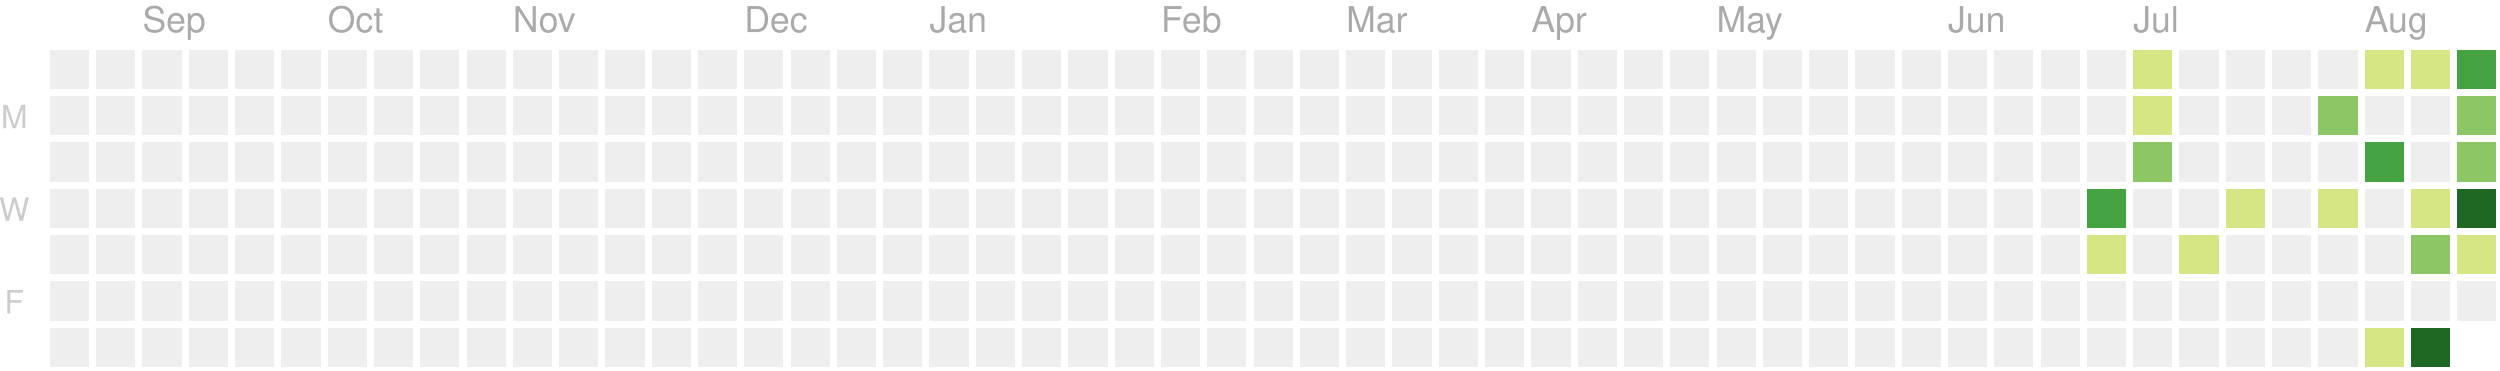
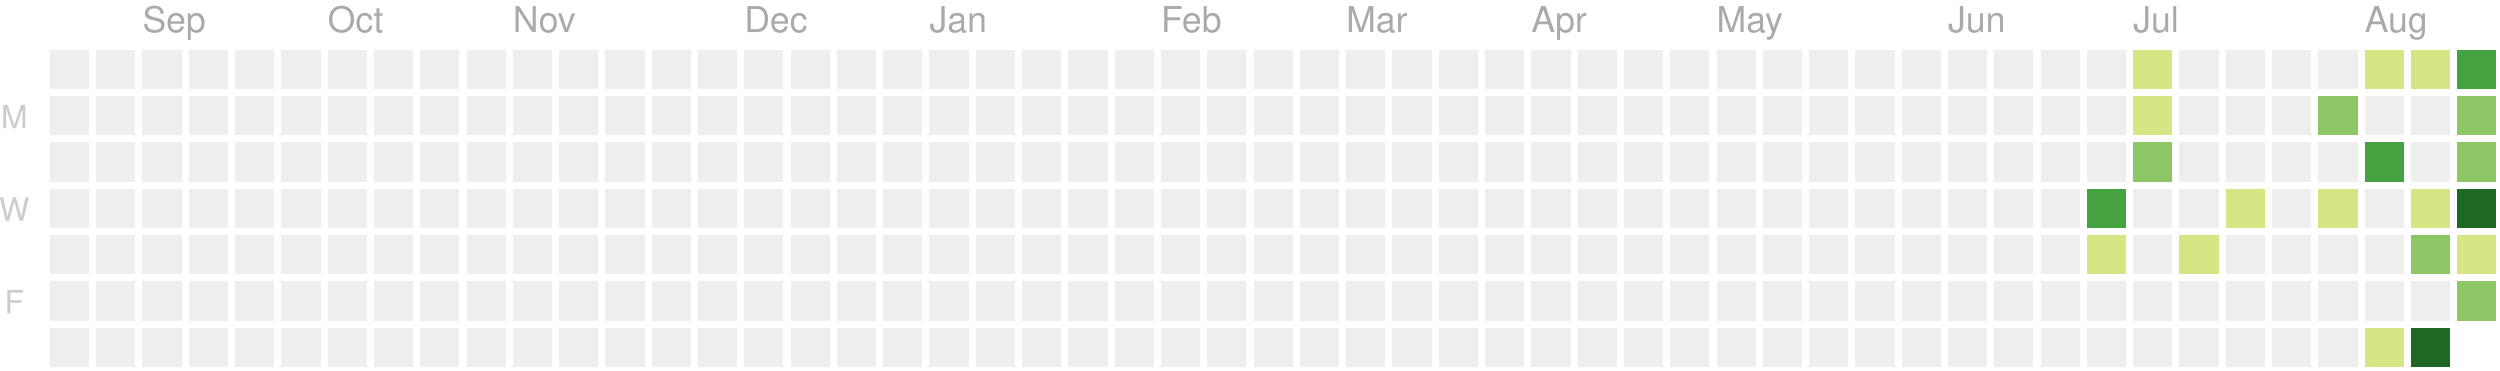
<svg xmlns="http://www.w3.org/2000/svg" version="1.1" width="702" height="104">
  <rect style="fill:#eeeeee;shape-rendering:crispedges;" data-score="0" data-date="2015-08-23" x="14" y="14" width="11" height="11" />
  <rect style="fill:#eeeeee;shape-rendering:crispedges;" data-score="0" data-date="2015-08-30" x="27" y="14" width="11" height="11" />
  <rect style="fill:#eeeeee;shape-rendering:crispedges;" data-score="0" data-date="2015-09-06" x="40" y="14" width="11" height="11" />
  <rect style="fill:#eeeeee;shape-rendering:crispedges;" data-score="0" data-date="2015-09-13" x="53" y="14" width="11" height="11" />
  <rect style="fill:#eeeeee;shape-rendering:crispedges;" data-score="0" data-date="2015-09-20" x="66" y="14" width="11" height="11" />
  <rect style="fill:#eeeeee;shape-rendering:crispedges;" data-score="0" data-date="2015-09-27" x="79" y="14" width="11" height="11" />
  <rect style="fill:#eeeeee;shape-rendering:crispedges;" data-score="0" data-date="2015-10-04" x="92" y="14" width="11" height="11" />
  <rect style="fill:#eeeeee;shape-rendering:crispedges;" data-score="0" data-date="2015-10-11" x="105" y="14" width="11" height="11" />
  <rect style="fill:#eeeeee;shape-rendering:crispedges;" data-score="0" data-date="2015-10-18" x="118" y="14" width="11" height="11" />
  <rect style="fill:#eeeeee;shape-rendering:crispedges;" data-score="0" data-date="2015-10-25" x="131" y="14" width="11" height="11" />
  <rect style="fill:#eeeeee;shape-rendering:crispedges;" data-score="0" data-date="2015-11-01" x="144" y="14" width="11" height="11" />
  <rect style="fill:#eeeeee;shape-rendering:crispedges;" data-score="0" data-date="2015-11-08" x="157" y="14" width="11" height="11" />
  <rect style="fill:#eeeeee;shape-rendering:crispedges;" data-score="0" data-date="2015-11-15" x="170" y="14" width="11" height="11" />
  <rect style="fill:#eeeeee;shape-rendering:crispedges;" data-score="0" data-date="2015-11-22" x="183" y="14" width="11" height="11" />
  <rect style="fill:#eeeeee;shape-rendering:crispedges;" data-score="0" data-date="2015-11-29" x="196" y="14" width="11" height="11" />
  <rect style="fill:#eeeeee;shape-rendering:crispedges;" data-score="0" data-date="2015-12-06" x="209" y="14" width="11" height="11" />
  <rect style="fill:#eeeeee;shape-rendering:crispedges;" data-score="0" data-date="2015-12-13" x="222" y="14" width="11" height="11" />
  <rect style="fill:#eeeeee;shape-rendering:crispedges;" data-score="0" data-date="2015-12-20" x="235" y="14" width="11" height="11" />
  <rect style="fill:#eeeeee;shape-rendering:crispedges;" data-score="0" data-date="2015-12-27" x="248" y="14" width="11" height="11" />
  <rect style="fill:#eeeeee;shape-rendering:crispedges;" data-score="0" data-date="2016-01-03" x="261" y="14" width="11" height="11" />
  <rect style="fill:#eeeeee;shape-rendering:crispedges;" data-score="0" data-date="2016-01-10" x="274" y="14" width="11" height="11" />
  <rect style="fill:#eeeeee;shape-rendering:crispedges;" data-score="0" data-date="2016-01-17" x="287" y="14" width="11" height="11" />
  <rect style="fill:#eeeeee;shape-rendering:crispedges;" data-score="0" data-date="2016-01-24" x="300" y="14" width="11" height="11" />
  <rect style="fill:#eeeeee;shape-rendering:crispedges;" data-score="0" data-date="2016-01-31" x="313" y="14" width="11" height="11" />
  <rect style="fill:#eeeeee;shape-rendering:crispedges;" data-score="0" data-date="2016-02-07" x="326" y="14" width="11" height="11" />
  <rect style="fill:#eeeeee;shape-rendering:crispedges;" data-score="0" data-date="2016-02-14" x="339" y="14" width="11" height="11" />
  <rect style="fill:#eeeeee;shape-rendering:crispedges;" data-score="0" data-date="2016-02-21" x="352" y="14" width="11" height="11" />
  <rect style="fill:#eeeeee;shape-rendering:crispedges;" data-score="0" data-date="2016-02-28" x="365" y="14" width="11" height="11" />
  <rect style="fill:#eeeeee;shape-rendering:crispedges;" data-score="0" data-date="2016-03-06" x="378" y="14" width="11" height="11" />
  <rect style="fill:#eeeeee;shape-rendering:crispedges;" data-score="0" data-date="2016-03-13" x="391" y="14" width="11" height="11" />
  <rect style="fill:#eeeeee;shape-rendering:crispedges;" data-score="0" data-date="2016-03-20" x="404" y="14" width="11" height="11" />
  <rect style="fill:#eeeeee;shape-rendering:crispedges;" data-score="0" data-date="2016-03-27" x="417" y="14" width="11" height="11" />
  <rect style="fill:#eeeeee;shape-rendering:crispedges;" data-score="0" data-date="2016-04-03" x="430" y="14" width="11" height="11" />
  <rect style="fill:#eeeeee;shape-rendering:crispedges;" data-score="0" data-date="2016-04-10" x="443" y="14" width="11" height="11" />
  <rect style="fill:#eeeeee;shape-rendering:crispedges;" data-score="0" data-date="2016-04-17" x="456" y="14" width="11" height="11" />
  <rect style="fill:#eeeeee;shape-rendering:crispedges;" data-score="0" data-date="2016-04-24" x="469" y="14" width="11" height="11" />
  <rect style="fill:#eeeeee;shape-rendering:crispedges;" data-score="0" data-date="2016-05-01" x="482" y="14" width="11" height="11" />
  <rect style="fill:#eeeeee;shape-rendering:crispedges;" data-score="0" data-date="2016-05-08" x="495" y="14" width="11" height="11" />
  <rect style="fill:#eeeeee;shape-rendering:crispedges;" data-score="0" data-date="2016-05-15" x="508" y="14" width="11" height="11" />
  <rect style="fill:#eeeeee;shape-rendering:crispedges;" data-score="0" data-date="2016-05-22" x="521" y="14" width="11" height="11" />
  <rect style="fill:#eeeeee;shape-rendering:crispedges;" data-score="0" data-date="2016-05-29" x="534" y="14" width="11" height="11" />
  <rect style="fill:#eeeeee;shape-rendering:crispedges;" data-score="0" data-date="2016-06-05" x="547" y="14" width="11" height="11" />
  <rect style="fill:#eeeeee;shape-rendering:crispedges;" data-score="0" data-date="2016-06-12" x="560" y="14" width="11" height="11" />
  <rect style="fill:#eeeeee;shape-rendering:crispedges;" data-score="0" data-date="2016-06-19" x="573" y="14" width="11" height="11" />
  <rect style="fill:#eeeeee;shape-rendering:crispedges;" data-score="0" data-date="2016-06-26" x="586" y="14" width="11" height="11" />
  <rect style="fill:#d6e685;shape-rendering:crispedges;" data-score="2" data-date="2016-07-03" x="599" y="14" width="11" height="11" />
  <rect style="fill:#eeeeee;shape-rendering:crispedges;" data-score="0" data-date="2016-07-10" x="612" y="14" width="11" height="11" />
  <rect style="fill:#eeeeee;shape-rendering:crispedges;" data-score="0" data-date="2016-07-17" x="625" y="14" width="11" height="11" />
  <rect style="fill:#eeeeee;shape-rendering:crispedges;" data-score="0" data-date="2016-07-24" x="638" y="14" width="11" height="11" />
  <rect style="fill:#eeeeee;shape-rendering:crispedges;" data-score="0" data-date="2016-07-31" x="651" y="14" width="11" height="11" />
  <rect style="fill:#d6e685;shape-rendering:crispedges;" data-score="2" data-date="2016-08-07" x="664" y="14" width="11" height="11" />
  <rect style="fill:#d6e685;shape-rendering:crispedges;" data-score="1" data-date="2016-08-14" x="677" y="14" width="11" height="11" />
  <rect style="fill:#44a340;shape-rendering:crispedges;" data-score="5" data-date="2016-08-21" x="690" y="14" width="11" height="11" />
  <rect style="fill:#eeeeee;shape-rendering:crispedges;" data-score="0" data-date="2015-08-24" x="14" y="27" width="11" height="11" />
  <rect style="fill:#eeeeee;shape-rendering:crispedges;" data-score="0" data-date="2015-08-31" x="27" y="27" width="11" height="11" />
  <rect style="fill:#eeeeee;shape-rendering:crispedges;" data-score="0" data-date="2015-09-07" x="40" y="27" width="11" height="11" />
  <rect style="fill:#eeeeee;shape-rendering:crispedges;" data-score="0" data-date="2015-09-14" x="53" y="27" width="11" height="11" />
  <rect style="fill:#eeeeee;shape-rendering:crispedges;" data-score="0" data-date="2015-09-21" x="66" y="27" width="11" height="11" />
  <rect style="fill:#eeeeee;shape-rendering:crispedges;" data-score="0" data-date="2015-09-28" x="79" y="27" width="11" height="11" />
  <rect style="fill:#eeeeee;shape-rendering:crispedges;" data-score="0" data-date="2015-10-05" x="92" y="27" width="11" height="11" />
  <rect style="fill:#eeeeee;shape-rendering:crispedges;" data-score="0" data-date="2015-10-12" x="105" y="27" width="11" height="11" />
  <rect style="fill:#eeeeee;shape-rendering:crispedges;" data-score="0" data-date="2015-10-19" x="118" y="27" width="11" height="11" />
  <rect style="fill:#eeeeee;shape-rendering:crispedges;" data-score="0" data-date="2015-10-26" x="131" y="27" width="11" height="11" />
  <rect style="fill:#eeeeee;shape-rendering:crispedges;" data-score="0" data-date="2015-11-02" x="144" y="27" width="11" height="11" />
  <rect style="fill:#eeeeee;shape-rendering:crispedges;" data-score="0" data-date="2015-11-09" x="157" y="27" width="11" height="11" />
  <rect style="fill:#eeeeee;shape-rendering:crispedges;" data-score="0" data-date="2015-11-16" x="170" y="27" width="11" height="11" />
  <rect style="fill:#eeeeee;shape-rendering:crispedges;" data-score="0" data-date="2015-11-23" x="183" y="27" width="11" height="11" />
  <rect style="fill:#eeeeee;shape-rendering:crispedges;" data-score="0" data-date="2015-11-30" x="196" y="27" width="11" height="11" />
  <rect style="fill:#eeeeee;shape-rendering:crispedges;" data-score="0" data-date="2015-12-07" x="209" y="27" width="11" height="11" />
  <rect style="fill:#eeeeee;shape-rendering:crispedges;" data-score="0" data-date="2015-12-14" x="222" y="27" width="11" height="11" />
  <rect style="fill:#eeeeee;shape-rendering:crispedges;" data-score="0" data-date="2015-12-21" x="235" y="27" width="11" height="11" />
  <rect style="fill:#eeeeee;shape-rendering:crispedges;" data-score="0" data-date="2015-12-28" x="248" y="27" width="11" height="11" />
  <rect style="fill:#eeeeee;shape-rendering:crispedges;" data-score="0" data-date="2016-01-04" x="261" y="27" width="11" height="11" />
  <rect style="fill:#eeeeee;shape-rendering:crispedges;" data-score="0" data-date="2016-01-11" x="274" y="27" width="11" height="11" />
  <rect style="fill:#eeeeee;shape-rendering:crispedges;" data-score="0" data-date="2016-01-18" x="287" y="27" width="11" height="11" />
  <rect style="fill:#eeeeee;shape-rendering:crispedges;" data-score="0" data-date="2016-01-25" x="300" y="27" width="11" height="11" />
  <rect style="fill:#eeeeee;shape-rendering:crispedges;" data-score="0" data-date="2016-02-01" x="313" y="27" width="11" height="11" />
  <rect style="fill:#eeeeee;shape-rendering:crispedges;" data-score="0" data-date="2016-02-08" x="326" y="27" width="11" height="11" />
  <rect style="fill:#eeeeee;shape-rendering:crispedges;" data-score="0" data-date="2016-02-15" x="339" y="27" width="11" height="11" />
  <rect style="fill:#eeeeee;shape-rendering:crispedges;" data-score="0" data-date="2016-02-22" x="352" y="27" width="11" height="11" />
  <rect style="fill:#eeeeee;shape-rendering:crispedges;" data-score="0" data-date="2016-02-29" x="365" y="27" width="11" height="11" />
  <rect style="fill:#eeeeee;shape-rendering:crispedges;" data-score="0" data-date="2016-03-07" x="378" y="27" width="11" height="11" />
  <rect style="fill:#eeeeee;shape-rendering:crispedges;" data-score="0" data-date="2016-03-14" x="391" y="27" width="11" height="11" />
  <rect style="fill:#eeeeee;shape-rendering:crispedges;" data-score="0" data-date="2016-03-21" x="404" y="27" width="11" height="11" />
  <rect style="fill:#eeeeee;shape-rendering:crispedges;" data-score="0" data-date="2016-03-28" x="417" y="27" width="11" height="11" />
  <rect style="fill:#eeeeee;shape-rendering:crispedges;" data-score="0" data-date="2016-04-04" x="430" y="27" width="11" height="11" />
  <rect style="fill:#eeeeee;shape-rendering:crispedges;" data-score="0" data-date="2016-04-11" x="443" y="27" width="11" height="11" />
  <rect style="fill:#eeeeee;shape-rendering:crispedges;" data-score="0" data-date="2016-04-18" x="456" y="27" width="11" height="11" />
  <rect style="fill:#eeeeee;shape-rendering:crispedges;" data-score="0" data-date="2016-04-25" x="469" y="27" width="11" height="11" />
  <rect style="fill:#eeeeee;shape-rendering:crispedges;" data-score="0" data-date="2016-05-02" x="482" y="27" width="11" height="11" />
  <rect style="fill:#eeeeee;shape-rendering:crispedges;" data-score="0" data-date="2016-05-09" x="495" y="27" width="11" height="11" />
  <rect style="fill:#eeeeee;shape-rendering:crispedges;" data-score="0" data-date="2016-05-16" x="508" y="27" width="11" height="11" />
  <rect style="fill:#eeeeee;shape-rendering:crispedges;" data-score="0" data-date="2016-05-23" x="521" y="27" width="11" height="11" />
  <rect style="fill:#eeeeee;shape-rendering:crispedges;" data-score="0" data-date="2016-05-30" x="534" y="27" width="11" height="11" />
  <rect style="fill:#eeeeee;shape-rendering:crispedges;" data-score="0" data-date="2016-06-06" x="547" y="27" width="11" height="11" />
  <rect style="fill:#eeeeee;shape-rendering:crispedges;" data-score="0" data-date="2016-06-13" x="560" y="27" width="11" height="11" />
  <rect style="fill:#eeeeee;shape-rendering:crispedges;" data-score="0" data-date="2016-06-20" x="573" y="27" width="11" height="11" />
  <rect style="fill:#eeeeee;shape-rendering:crispedges;" data-score="0" data-date="2016-06-27" x="586" y="27" width="11" height="11" />
  <rect style="fill:#d6e685;shape-rendering:crispedges;" data-score="1" data-date="2016-07-04" x="599" y="27" width="11" height="11" />
  <rect style="fill:#eeeeee;shape-rendering:crispedges;" data-score="0" data-date="2016-07-11" x="612" y="27" width="11" height="11" />
  <rect style="fill:#eeeeee;shape-rendering:crispedges;" data-score="0" data-date="2016-07-18" x="625" y="27" width="11" height="11" />
  <rect style="fill:#eeeeee;shape-rendering:crispedges;" data-score="0" data-date="2016-07-25" x="638" y="27" width="11" height="11" />
  <rect style="fill:#8cc665;shape-rendering:crispedges;" data-score="3" data-date="2016-08-01" x="651" y="27" width="11" height="11" />
  <rect style="fill:#eeeeee;shape-rendering:crispedges;" data-score="0" data-date="2016-08-08" x="664" y="27" width="11" height="11" />
  <rect style="fill:#eeeeee;shape-rendering:crispedges;" data-score="0" data-date="2016-08-15" x="677" y="27" width="11" height="11" />
  <rect style="fill:#8cc665;shape-rendering:crispedges;" data-score="3" data-date="2016-08-22" x="690" y="27" width="11" height="11" />
  <rect style="fill:#eeeeee;shape-rendering:crispedges;" data-score="0" data-date="2015-08-25" x="14" y="40" width="11" height="11" />
  <rect style="fill:#eeeeee;shape-rendering:crispedges;" data-score="0" data-date="2015-09-01" x="27" y="40" width="11" height="11" />
  <rect style="fill:#eeeeee;shape-rendering:crispedges;" data-score="0" data-date="2015-09-08" x="40" y="40" width="11" height="11" />
  <rect style="fill:#eeeeee;shape-rendering:crispedges;" data-score="0" data-date="2015-09-15" x="53" y="40" width="11" height="11" />
  <rect style="fill:#eeeeee;shape-rendering:crispedges;" data-score="0" data-date="2015-09-22" x="66" y="40" width="11" height="11" />
  <rect style="fill:#eeeeee;shape-rendering:crispedges;" data-score="0" data-date="2015-09-29" x="79" y="40" width="11" height="11" />
  <rect style="fill:#eeeeee;shape-rendering:crispedges;" data-score="0" data-date="2015-10-06" x="92" y="40" width="11" height="11" />
  <rect style="fill:#eeeeee;shape-rendering:crispedges;" data-score="0" data-date="2015-10-13" x="105" y="40" width="11" height="11" />
  <rect style="fill:#eeeeee;shape-rendering:crispedges;" data-score="0" data-date="2015-10-20" x="118" y="40" width="11" height="11" />
  <rect style="fill:#eeeeee;shape-rendering:crispedges;" data-score="0" data-date="2015-10-27" x="131" y="40" width="11" height="11" />
  <rect style="fill:#eeeeee;shape-rendering:crispedges;" data-score="0" data-date="2015-11-03" x="144" y="40" width="11" height="11" />
  <rect style="fill:#eeeeee;shape-rendering:crispedges;" data-score="0" data-date="2015-11-10" x="157" y="40" width="11" height="11" />
  <rect style="fill:#eeeeee;shape-rendering:crispedges;" data-score="0" data-date="2015-11-17" x="170" y="40" width="11" height="11" />
  <rect style="fill:#eeeeee;shape-rendering:crispedges;" data-score="0" data-date="2015-11-24" x="183" y="40" width="11" height="11" />
  <rect style="fill:#eeeeee;shape-rendering:crispedges;" data-score="0" data-date="2015-12-01" x="196" y="40" width="11" height="11" />
  <rect style="fill:#eeeeee;shape-rendering:crispedges;" data-score="0" data-date="2015-12-08" x="209" y="40" width="11" height="11" />
  <rect style="fill:#eeeeee;shape-rendering:crispedges;" data-score="0" data-date="2015-12-15" x="222" y="40" width="11" height="11" />
  <rect style="fill:#eeeeee;shape-rendering:crispedges;" data-score="0" data-date="2015-12-22" x="235" y="40" width="11" height="11" />
  <rect style="fill:#eeeeee;shape-rendering:crispedges;" data-score="0" data-date="2015-12-29" x="248" y="40" width="11" height="11" />
  <rect style="fill:#eeeeee;shape-rendering:crispedges;" data-score="0" data-date="2016-01-05" x="261" y="40" width="11" height="11" />
  <rect style="fill:#eeeeee;shape-rendering:crispedges;" data-score="0" data-date="2016-01-12" x="274" y="40" width="11" height="11" />
  <rect style="fill:#eeeeee;shape-rendering:crispedges;" data-score="0" data-date="2016-01-19" x="287" y="40" width="11" height="11" />
  <rect style="fill:#eeeeee;shape-rendering:crispedges;" data-score="0" data-date="2016-01-26" x="300" y="40" width="11" height="11" />
  <rect style="fill:#eeeeee;shape-rendering:crispedges;" data-score="0" data-date="2016-02-02" x="313" y="40" width="11" height="11" />
  <rect style="fill:#eeeeee;shape-rendering:crispedges;" data-score="0" data-date="2016-02-09" x="326" y="40" width="11" height="11" />
  <rect style="fill:#eeeeee;shape-rendering:crispedges;" data-score="0" data-date="2016-02-16" x="339" y="40" width="11" height="11" />
  <rect style="fill:#eeeeee;shape-rendering:crispedges;" data-score="0" data-date="2016-02-23" x="352" y="40" width="11" height="11" />
  <rect style="fill:#eeeeee;shape-rendering:crispedges;" data-score="0" data-date="2016-03-01" x="365" y="40" width="11" height="11" />
  <rect style="fill:#eeeeee;shape-rendering:crispedges;" data-score="0" data-date="2016-03-08" x="378" y="40" width="11" height="11" />
  <rect style="fill:#eeeeee;shape-rendering:crispedges;" data-score="0" data-date="2016-03-15" x="391" y="40" width="11" height="11" />
  <rect style="fill:#eeeeee;shape-rendering:crispedges;" data-score="0" data-date="2016-03-22" x="404" y="40" width="11" height="11" />
  <rect style="fill:#eeeeee;shape-rendering:crispedges;" data-score="0" data-date="2016-03-29" x="417" y="40" width="11" height="11" />
  <rect style="fill:#eeeeee;shape-rendering:crispedges;" data-score="0" data-date="2016-04-05" x="430" y="40" width="11" height="11" />
  <rect style="fill:#eeeeee;shape-rendering:crispedges;" data-score="0" data-date="2016-04-12" x="443" y="40" width="11" height="11" />
  <rect style="fill:#eeeeee;shape-rendering:crispedges;" data-score="0" data-date="2016-04-19" x="456" y="40" width="11" height="11" />
  <rect style="fill:#eeeeee;shape-rendering:crispedges;" data-score="0" data-date="2016-04-26" x="469" y="40" width="11" height="11" />
  <rect style="fill:#eeeeee;shape-rendering:crispedges;" data-score="0" data-date="2016-05-03" x="482" y="40" width="11" height="11" />
  <rect style="fill:#eeeeee;shape-rendering:crispedges;" data-score="0" data-date="2016-05-10" x="495" y="40" width="11" height="11" />
  <rect style="fill:#eeeeee;shape-rendering:crispedges;" data-score="0" data-date="2016-05-17" x="508" y="40" width="11" height="11" />
  <rect style="fill:#eeeeee;shape-rendering:crispedges;" data-score="0" data-date="2016-05-24" x="521" y="40" width="11" height="11" />
  <rect style="fill:#eeeeee;shape-rendering:crispedges;" data-score="0" data-date="2016-05-31" x="534" y="40" width="11" height="11" />
  <rect style="fill:#eeeeee;shape-rendering:crispedges;" data-score="0" data-date="2016-06-07" x="547" y="40" width="11" height="11" />
  <rect style="fill:#eeeeee;shape-rendering:crispedges;" data-score="0" data-date="2016-06-14" x="560" y="40" width="11" height="11" />
  <rect style="fill:#eeeeee;shape-rendering:crispedges;" data-score="0" data-date="2016-06-21" x="573" y="40" width="11" height="11" />
  <rect style="fill:#eeeeee;shape-rendering:crispedges;" data-score="0" data-date="2016-06-28" x="586" y="40" width="11" height="11" />
  <rect style="fill:#8cc665;shape-rendering:crispedges;" data-score="3" data-date="2016-07-05" x="599" y="40" width="11" height="11" />
  <rect style="fill:#eeeeee;shape-rendering:crispedges;" data-score="0" data-date="2016-07-12" x="612" y="40" width="11" height="11" />
  <rect style="fill:#eeeeee;shape-rendering:crispedges;" data-score="0" data-date="2016-07-19" x="625" y="40" width="11" height="11" />
  <rect style="fill:#eeeeee;shape-rendering:crispedges;" data-score="0" data-date="2016-07-26" x="638" y="40" width="11" height="11" />
  <rect style="fill:#eeeeee;shape-rendering:crispedges;" data-score="0" data-date="2016-08-02" x="651" y="40" width="11" height="11" />
  <rect style="fill:#44a340;shape-rendering:crispedges;" data-score="6" data-date="2016-08-09" x="664" y="40" width="11" height="11" />
  <rect style="fill:#eeeeee;shape-rendering:crispedges;" data-score="0" data-date="2016-08-16" x="677" y="40" width="11" height="11" />
  <rect style="fill:#8cc665;shape-rendering:crispedges;" data-score="4" data-date="2016-08-23" x="690" y="40" width="11" height="11" />
  <rect style="fill:#eeeeee;shape-rendering:crispedges;" data-score="0" data-date="2015-08-26" x="14" y="53" width="11" height="11" />
  <rect style="fill:#eeeeee;shape-rendering:crispedges;" data-score="0" data-date="2015-09-02" x="27" y="53" width="11" height="11" />
  <rect style="fill:#eeeeee;shape-rendering:crispedges;" data-score="0" data-date="2015-09-09" x="40" y="53" width="11" height="11" />
  <rect style="fill:#eeeeee;shape-rendering:crispedges;" data-score="0" data-date="2015-09-16" x="53" y="53" width="11" height="11" />
  <rect style="fill:#eeeeee;shape-rendering:crispedges;" data-score="0" data-date="2015-09-23" x="66" y="53" width="11" height="11" />
  <rect style="fill:#eeeeee;shape-rendering:crispedges;" data-score="0" data-date="2015-09-30" x="79" y="53" width="11" height="11" />
  <rect style="fill:#eeeeee;shape-rendering:crispedges;" data-score="0" data-date="2015-10-07" x="92" y="53" width="11" height="11" />
  <rect style="fill:#eeeeee;shape-rendering:crispedges;" data-score="0" data-date="2015-10-14" x="105" y="53" width="11" height="11" />
  <rect style="fill:#eeeeee;shape-rendering:crispedges;" data-score="0" data-date="2015-10-21" x="118" y="53" width="11" height="11" />
  <rect style="fill:#eeeeee;shape-rendering:crispedges;" data-score="0" data-date="2015-10-28" x="131" y="53" width="11" height="11" />
  <rect style="fill:#eeeeee;shape-rendering:crispedges;" data-score="0" data-date="2015-11-04" x="144" y="53" width="11" height="11" />
  <rect style="fill:#eeeeee;shape-rendering:crispedges;" data-score="0" data-date="2015-11-11" x="157" y="53" width="11" height="11" />
  <rect style="fill:#eeeeee;shape-rendering:crispedges;" data-score="0" data-date="2015-11-18" x="170" y="53" width="11" height="11" />
  <rect style="fill:#eeeeee;shape-rendering:crispedges;" data-score="0" data-date="2015-11-25" x="183" y="53" width="11" height="11" />
  <rect style="fill:#eeeeee;shape-rendering:crispedges;" data-score="0" data-date="2015-12-02" x="196" y="53" width="11" height="11" />
  <rect style="fill:#eeeeee;shape-rendering:crispedges;" data-score="0" data-date="2015-12-09" x="209" y="53" width="11" height="11" />
  <rect style="fill:#eeeeee;shape-rendering:crispedges;" data-score="0" data-date="2015-12-16" x="222" y="53" width="11" height="11" />
  <rect style="fill:#eeeeee;shape-rendering:crispedges;" data-score="0" data-date="2015-12-23" x="235" y="53" width="11" height="11" />
  <rect style="fill:#eeeeee;shape-rendering:crispedges;" data-score="0" data-date="2015-12-30" x="248" y="53" width="11" height="11" />
  <rect style="fill:#eeeeee;shape-rendering:crispedges;" data-score="0" data-date="2016-01-06" x="261" y="53" width="11" height="11" />
  <rect style="fill:#eeeeee;shape-rendering:crispedges;" data-score="0" data-date="2016-01-13" x="274" y="53" width="11" height="11" />
  <rect style="fill:#eeeeee;shape-rendering:crispedges;" data-score="0" data-date="2016-01-20" x="287" y="53" width="11" height="11" />
  <rect style="fill:#eeeeee;shape-rendering:crispedges;" data-score="0" data-date="2016-01-27" x="300" y="53" width="11" height="11" />
  <rect style="fill:#eeeeee;shape-rendering:crispedges;" data-score="0" data-date="2016-02-03" x="313" y="53" width="11" height="11" />
  <rect style="fill:#eeeeee;shape-rendering:crispedges;" data-score="0" data-date="2016-02-10" x="326" y="53" width="11" height="11" />
  <rect style="fill:#eeeeee;shape-rendering:crispedges;" data-score="0" data-date="2016-02-17" x="339" y="53" width="11" height="11" />
  <rect style="fill:#eeeeee;shape-rendering:crispedges;" data-score="0" data-date="2016-02-24" x="352" y="53" width="11" height="11" />
  <rect style="fill:#eeeeee;shape-rendering:crispedges;" data-score="0" data-date="2016-03-02" x="365" y="53" width="11" height="11" />
  <rect style="fill:#eeeeee;shape-rendering:crispedges;" data-score="0" data-date="2016-03-09" x="378" y="53" width="11" height="11" />
  <rect style="fill:#eeeeee;shape-rendering:crispedges;" data-score="0" data-date="2016-03-16" x="391" y="53" width="11" height="11" />
  <rect style="fill:#eeeeee;shape-rendering:crispedges;" data-score="0" data-date="2016-03-23" x="404" y="53" width="11" height="11" />
  <rect style="fill:#eeeeee;shape-rendering:crispedges;" data-score="0" data-date="2016-03-30" x="417" y="53" width="11" height="11" />
  <rect style="fill:#eeeeee;shape-rendering:crispedges;" data-score="0" data-date="2016-04-06" x="430" y="53" width="11" height="11" />
  <rect style="fill:#eeeeee;shape-rendering:crispedges;" data-score="0" data-date="2016-04-13" x="443" y="53" width="11" height="11" />
  <rect style="fill:#eeeeee;shape-rendering:crispedges;" data-score="0" data-date="2016-04-20" x="456" y="53" width="11" height="11" />
  <rect style="fill:#eeeeee;shape-rendering:crispedges;" data-score="0" data-date="2016-04-27" x="469" y="53" width="11" height="11" />
  <rect style="fill:#eeeeee;shape-rendering:crispedges;" data-score="0" data-date="2016-05-04" x="482" y="53" width="11" height="11" />
  <rect style="fill:#eeeeee;shape-rendering:crispedges;" data-score="0" data-date="2016-05-11" x="495" y="53" width="11" height="11" />
  <rect style="fill:#eeeeee;shape-rendering:crispedges;" data-score="0" data-date="2016-05-18" x="508" y="53" width="11" height="11" />
  <rect style="fill:#eeeeee;shape-rendering:crispedges;" data-score="0" data-date="2016-05-25" x="521" y="53" width="11" height="11" />
  <rect style="fill:#eeeeee;shape-rendering:crispedges;" data-score="0" data-date="2016-06-01" x="534" y="53" width="11" height="11" />
  <rect style="fill:#eeeeee;shape-rendering:crispedges;" data-score="0" data-date="2016-06-08" x="547" y="53" width="11" height="11" />
  <rect style="fill:#eeeeee;shape-rendering:crispedges;" data-score="0" data-date="2016-06-15" x="560" y="53" width="11" height="11" />
  <rect style="fill:#eeeeee;shape-rendering:crispedges;" data-score="0" data-date="2016-06-22" x="573" y="53" width="11" height="11" />
  <rect style="fill:#44a340;shape-rendering:crispedges;" data-score="6" data-date="2016-06-29" x="586" y="53" width="11" height="11" />
  <rect style="fill:#eeeeee;shape-rendering:crispedges;" data-score="0" data-date="2016-07-06" x="599" y="53" width="11" height="11" />
  <rect style="fill:#eeeeee;shape-rendering:crispedges;" data-score="0" data-date="2016-07-13" x="612" y="53" width="11" height="11" />
  <rect style="fill:#d6e685;shape-rendering:crispedges;" data-score="2" data-date="2016-07-20" x="625" y="53" width="11" height="11" />
  <rect style="fill:#eeeeee;shape-rendering:crispedges;" data-score="0" data-date="2016-07-27" x="638" y="53" width="11" height="11" />
  <rect style="fill:#d6e685;shape-rendering:crispedges;" data-score="1" data-date="2016-08-03" x="651" y="53" width="11" height="11" />
  <rect style="fill:#eeeeee;shape-rendering:crispedges;" data-score="0" data-date="2016-08-10" x="664" y="53" width="11" height="11" />
  <rect style="fill:#d6e685;shape-rendering:crispedges;" data-score="2" data-date="2016-08-17" x="677" y="53" width="11" height="11" />
  <rect style="fill:#1e6823;shape-rendering:crispedges;" data-score="8" data-date="2016-08-24" x="690" y="53" width="11" height="11" />
  <rect style="fill:#eeeeee;shape-rendering:crispedges;" data-score="0" data-date="2015-08-27" x="14" y="66" width="11" height="11" />
  <rect style="fill:#eeeeee;shape-rendering:crispedges;" data-score="0" data-date="2015-09-03" x="27" y="66" width="11" height="11" />
  <rect style="fill:#eeeeee;shape-rendering:crispedges;" data-score="0" data-date="2015-09-10" x="40" y="66" width="11" height="11" />
  <rect style="fill:#eeeeee;shape-rendering:crispedges;" data-score="0" data-date="2015-09-17" x="53" y="66" width="11" height="11" />
  <rect style="fill:#eeeeee;shape-rendering:crispedges;" data-score="0" data-date="2015-09-24" x="66" y="66" width="11" height="11" />
  <rect style="fill:#eeeeee;shape-rendering:crispedges;" data-score="0" data-date="2015-10-01" x="79" y="66" width="11" height="11" />
  <rect style="fill:#eeeeee;shape-rendering:crispedges;" data-score="0" data-date="2015-10-08" x="92" y="66" width="11" height="11" />
  <rect style="fill:#eeeeee;shape-rendering:crispedges;" data-score="0" data-date="2015-10-15" x="105" y="66" width="11" height="11" />
  <rect style="fill:#eeeeee;shape-rendering:crispedges;" data-score="0" data-date="2015-10-22" x="118" y="66" width="11" height="11" />
  <rect style="fill:#eeeeee;shape-rendering:crispedges;" data-score="0" data-date="2015-10-29" x="131" y="66" width="11" height="11" />
  <rect style="fill:#eeeeee;shape-rendering:crispedges;" data-score="0" data-date="2015-11-05" x="144" y="66" width="11" height="11" />
  <rect style="fill:#eeeeee;shape-rendering:crispedges;" data-score="0" data-date="2015-11-12" x="157" y="66" width="11" height="11" />
  <rect style="fill:#eeeeee;shape-rendering:crispedges;" data-score="0" data-date="2015-11-19" x="170" y="66" width="11" height="11" />
  <rect style="fill:#eeeeee;shape-rendering:crispedges;" data-score="0" data-date="2015-11-26" x="183" y="66" width="11" height="11" />
  <rect style="fill:#eeeeee;shape-rendering:crispedges;" data-score="0" data-date="2015-12-03" x="196" y="66" width="11" height="11" />
  <rect style="fill:#eeeeee;shape-rendering:crispedges;" data-score="0" data-date="2015-12-10" x="209" y="66" width="11" height="11" />
  <rect style="fill:#eeeeee;shape-rendering:crispedges;" data-score="0" data-date="2015-12-17" x="222" y="66" width="11" height="11" />
  <rect style="fill:#eeeeee;shape-rendering:crispedges;" data-score="0" data-date="2015-12-24" x="235" y="66" width="11" height="11" />
  <rect style="fill:#eeeeee;shape-rendering:crispedges;" data-score="0" data-date="2015-12-31" x="248" y="66" width="11" height="11" />
  <rect style="fill:#eeeeee;shape-rendering:crispedges;" data-score="0" data-date="2016-01-07" x="261" y="66" width="11" height="11" />
  <rect style="fill:#eeeeee;shape-rendering:crispedges;" data-score="0" data-date="2016-01-14" x="274" y="66" width="11" height="11" />
  <rect style="fill:#eeeeee;shape-rendering:crispedges;" data-score="0" data-date="2016-01-21" x="287" y="66" width="11" height="11" />
  <rect style="fill:#eeeeee;shape-rendering:crispedges;" data-score="0" data-date="2016-01-28" x="300" y="66" width="11" height="11" />
  <rect style="fill:#eeeeee;shape-rendering:crispedges;" data-score="0" data-date="2016-02-04" x="313" y="66" width="11" height="11" />
  <rect style="fill:#eeeeee;shape-rendering:crispedges;" data-score="0" data-date="2016-02-11" x="326" y="66" width="11" height="11" />
  <rect style="fill:#eeeeee;shape-rendering:crispedges;" data-score="0" data-date="2016-02-18" x="339" y="66" width="11" height="11" />
  <rect style="fill:#eeeeee;shape-rendering:crispedges;" data-score="0" data-date="2016-02-25" x="352" y="66" width="11" height="11" />
  <rect style="fill:#eeeeee;shape-rendering:crispedges;" data-score="0" data-date="2016-03-03" x="365" y="66" width="11" height="11" />
  <rect style="fill:#eeeeee;shape-rendering:crispedges;" data-score="0" data-date="2016-03-10" x="378" y="66" width="11" height="11" />
  <rect style="fill:#eeeeee;shape-rendering:crispedges;" data-score="0" data-date="2016-03-17" x="391" y="66" width="11" height="11" />
  <rect style="fill:#eeeeee;shape-rendering:crispedges;" data-score="0" data-date="2016-03-24" x="404" y="66" width="11" height="11" />
  <rect style="fill:#eeeeee;shape-rendering:crispedges;" data-score="0" data-date="2016-03-31" x="417" y="66" width="11" height="11" />
  <rect style="fill:#eeeeee;shape-rendering:crispedges;" data-score="0" data-date="2016-04-07" x="430" y="66" width="11" height="11" />
  <rect style="fill:#eeeeee;shape-rendering:crispedges;" data-score="0" data-date="2016-04-14" x="443" y="66" width="11" height="11" />
  <rect style="fill:#eeeeee;shape-rendering:crispedges;" data-score="0" data-date="2016-04-21" x="456" y="66" width="11" height="11" />
  <rect style="fill:#eeeeee;shape-rendering:crispedges;" data-score="0" data-date="2016-04-28" x="469" y="66" width="11" height="11" />
  <rect style="fill:#eeeeee;shape-rendering:crispedges;" data-score="0" data-date="2016-05-05" x="482" y="66" width="11" height="11" />
  <rect style="fill:#eeeeee;shape-rendering:crispedges;" data-score="0" data-date="2016-05-12" x="495" y="66" width="11" height="11" />
  <rect style="fill:#eeeeee;shape-rendering:crispedges;" data-score="0" data-date="2016-05-19" x="508" y="66" width="11" height="11" />
  <rect style="fill:#eeeeee;shape-rendering:crispedges;" data-score="0" data-date="2016-05-26" x="521" y="66" width="11" height="11" />
  <rect style="fill:#eeeeee;shape-rendering:crispedges;" data-score="0" data-date="2016-06-02" x="534" y="66" width="11" height="11" />
  <rect style="fill:#eeeeee;shape-rendering:crispedges;" data-score="0" data-date="2016-06-09" x="547" y="66" width="11" height="11" />
  <rect style="fill:#eeeeee;shape-rendering:crispedges;" data-score="0" data-date="2016-06-16" x="560" y="66" width="11" height="11" />
  <rect style="fill:#eeeeee;shape-rendering:crispedges;" data-score="0" data-date="2016-06-23" x="573" y="66" width="11" height="11" />
  <rect style="fill:#d6e685;shape-rendering:crispedges;" data-score="1" data-date="2016-06-30" x="586" y="66" width="11" height="11" />
  <rect style="fill:#eeeeee;shape-rendering:crispedges;" data-score="0" data-date="2016-07-07" x="599" y="66" width="11" height="11" />
  <rect style="fill:#d6e685;shape-rendering:crispedges;" data-score="1" data-date="2016-07-14" x="612" y="66" width="11" height="11" />
  <rect style="fill:#eeeeee;shape-rendering:crispedges;" data-score="0" data-date="2016-07-21" x="625" y="66" width="11" height="11" />
  <rect style="fill:#eeeeee;shape-rendering:crispedges;" data-score="0" data-date="2016-07-28" x="638" y="66" width="11" height="11" />
  <rect style="fill:#eeeeee;shape-rendering:crispedges;" data-score="0" data-date="2016-08-04" x="651" y="66" width="11" height="11" />
  <rect style="fill:#eeeeee;shape-rendering:crispedges;" data-score="0" data-date="2016-08-11" x="664" y="66" width="11" height="11" />
  <rect style="fill:#8cc665;shape-rendering:crispedges;" data-score="3" data-date="2016-08-18" x="677" y="66" width="11" height="11" />
  <rect style="fill:#d6e685;shape-rendering:crispedges;" data-score="2" data-date="2016-08-25" x="690" y="66" width="11" height="11" />
  <rect style="fill:#eeeeee;shape-rendering:crispedges;" data-score="0" data-date="2015-08-28" x="14" y="79" width="11" height="11" />
  <rect style="fill:#eeeeee;shape-rendering:crispedges;" data-score="0" data-date="2015-09-04" x="27" y="79" width="11" height="11" />
  <rect style="fill:#eeeeee;shape-rendering:crispedges;" data-score="0" data-date="2015-09-11" x="40" y="79" width="11" height="11" />
  <rect style="fill:#eeeeee;shape-rendering:crispedges;" data-score="0" data-date="2015-09-18" x="53" y="79" width="11" height="11" />
  <rect style="fill:#eeeeee;shape-rendering:crispedges;" data-score="0" data-date="2015-09-25" x="66" y="79" width="11" height="11" />
  <rect style="fill:#eeeeee;shape-rendering:crispedges;" data-score="0" data-date="2015-10-02" x="79" y="79" width="11" height="11" />
  <rect style="fill:#eeeeee;shape-rendering:crispedges;" data-score="0" data-date="2015-10-09" x="92" y="79" width="11" height="11" />
  <rect style="fill:#eeeeee;shape-rendering:crispedges;" data-score="0" data-date="2015-10-16" x="105" y="79" width="11" height="11" />
  <rect style="fill:#eeeeee;shape-rendering:crispedges;" data-score="0" data-date="2015-10-23" x="118" y="79" width="11" height="11" />
  <rect style="fill:#eeeeee;shape-rendering:crispedges;" data-score="0" data-date="2015-10-30" x="131" y="79" width="11" height="11" />
  <rect style="fill:#eeeeee;shape-rendering:crispedges;" data-score="0" data-date="2015-11-06" x="144" y="79" width="11" height="11" />
  <rect style="fill:#eeeeee;shape-rendering:crispedges;" data-score="0" data-date="2015-11-13" x="157" y="79" width="11" height="11" />
  <rect style="fill:#eeeeee;shape-rendering:crispedges;" data-score="0" data-date="2015-11-20" x="170" y="79" width="11" height="11" />
  <rect style="fill:#eeeeee;shape-rendering:crispedges;" data-score="0" data-date="2015-11-27" x="183" y="79" width="11" height="11" />
  <rect style="fill:#eeeeee;shape-rendering:crispedges;" data-score="0" data-date="2015-12-04" x="196" y="79" width="11" height="11" />
  <rect style="fill:#eeeeee;shape-rendering:crispedges;" data-score="0" data-date="2015-12-11" x="209" y="79" width="11" height="11" />
  <rect style="fill:#eeeeee;shape-rendering:crispedges;" data-score="0" data-date="2015-12-18" x="222" y="79" width="11" height="11" />
  <rect style="fill:#eeeeee;shape-rendering:crispedges;" data-score="0" data-date="2015-12-25" x="235" y="79" width="11" height="11" />
  <rect style="fill:#eeeeee;shape-rendering:crispedges;" data-score="0" data-date="2016-01-01" x="248" y="79" width="11" height="11" />
  <rect style="fill:#eeeeee;shape-rendering:crispedges;" data-score="0" data-date="2016-01-08" x="261" y="79" width="11" height="11" />
  <rect style="fill:#eeeeee;shape-rendering:crispedges;" data-score="0" data-date="2016-01-15" x="274" y="79" width="11" height="11" />
  <rect style="fill:#eeeeee;shape-rendering:crispedges;" data-score="0" data-date="2016-01-22" x="287" y="79" width="11" height="11" />
  <rect style="fill:#eeeeee;shape-rendering:crispedges;" data-score="0" data-date="2016-01-29" x="300" y="79" width="11" height="11" />
  <rect style="fill:#eeeeee;shape-rendering:crispedges;" data-score="0" data-date="2016-02-05" x="313" y="79" width="11" height="11" />
  <rect style="fill:#eeeeee;shape-rendering:crispedges;" data-score="0" data-date="2016-02-12" x="326" y="79" width="11" height="11" />
  <rect style="fill:#eeeeee;shape-rendering:crispedges;" data-score="0" data-date="2016-02-19" x="339" y="79" width="11" height="11" />
  <rect style="fill:#eeeeee;shape-rendering:crispedges;" data-score="0" data-date="2016-02-26" x="352" y="79" width="11" height="11" />
  <rect style="fill:#eeeeee;shape-rendering:crispedges;" data-score="0" data-date="2016-03-04" x="365" y="79" width="11" height="11" />
  <rect style="fill:#eeeeee;shape-rendering:crispedges;" data-score="0" data-date="2016-03-11" x="378" y="79" width="11" height="11" />
  <rect style="fill:#eeeeee;shape-rendering:crispedges;" data-score="0" data-date="2016-03-18" x="391" y="79" width="11" height="11" />
  <rect style="fill:#eeeeee;shape-rendering:crispedges;" data-score="0" data-date="2016-03-25" x="404" y="79" width="11" height="11" />
  <rect style="fill:#eeeeee;shape-rendering:crispedges;" data-score="0" data-date="2016-04-01" x="417" y="79" width="11" height="11" />
  <rect style="fill:#eeeeee;shape-rendering:crispedges;" data-score="0" data-date="2016-04-08" x="430" y="79" width="11" height="11" />
  <rect style="fill:#eeeeee;shape-rendering:crispedges;" data-score="0" data-date="2016-04-15" x="443" y="79" width="11" height="11" />
  <rect style="fill:#eeeeee;shape-rendering:crispedges;" data-score="0" data-date="2016-04-22" x="456" y="79" width="11" height="11" />
  <rect style="fill:#eeeeee;shape-rendering:crispedges;" data-score="0" data-date="2016-04-29" x="469" y="79" width="11" height="11" />
  <rect style="fill:#eeeeee;shape-rendering:crispedges;" data-score="0" data-date="2016-05-06" x="482" y="79" width="11" height="11" />
  <rect style="fill:#eeeeee;shape-rendering:crispedges;" data-score="0" data-date="2016-05-13" x="495" y="79" width="11" height="11" />
  <rect style="fill:#eeeeee;shape-rendering:crispedges;" data-score="0" data-date="2016-05-20" x="508" y="79" width="11" height="11" />
  <rect style="fill:#eeeeee;shape-rendering:crispedges;" data-score="0" data-date="2016-05-27" x="521" y="79" width="11" height="11" />
  <rect style="fill:#eeeeee;shape-rendering:crispedges;" data-score="0" data-date="2016-06-03" x="534" y="79" width="11" height="11" />
  <rect style="fill:#eeeeee;shape-rendering:crispedges;" data-score="0" data-date="2016-06-10" x="547" y="79" width="11" height="11" />
  <rect style="fill:#eeeeee;shape-rendering:crispedges;" data-score="0" data-date="2016-06-17" x="560" y="79" width="11" height="11" />
  <rect style="fill:#eeeeee;shape-rendering:crispedges;" data-score="0" data-date="2016-06-24" x="573" y="79" width="11" height="11" />
  <rect style="fill:#eeeeee;shape-rendering:crispedges;" data-score="0" data-date="2016-07-01" x="586" y="79" width="11" height="11" />
  <rect style="fill:#eeeeee;shape-rendering:crispedges;" data-score="0" data-date="2016-07-08" x="599" y="79" width="11" height="11" />
  <rect style="fill:#eeeeee;shape-rendering:crispedges;" data-score="0" data-date="2016-07-15" x="612" y="79" width="11" height="11" />
  <rect style="fill:#eeeeee;shape-rendering:crispedges;" data-score="0" data-date="2016-07-22" x="625" y="79" width="11" height="11" />
  <rect style="fill:#eeeeee;shape-rendering:crispedges;" data-score="0" data-date="2016-07-29" x="638" y="79" width="11" height="11" />
  <rect style="fill:#eeeeee;shape-rendering:crispedges;" data-score="0" data-date="2016-08-05" x="651" y="79" width="11" height="11" />
  <rect style="fill:#eeeeee;shape-rendering:crispedges;" data-score="0" data-date="2016-08-12" x="664" y="79" width="11" height="11" />
  <rect style="fill:#eeeeee;shape-rendering:crispedges;" data-score="0" data-date="2016-08-19" x="677" y="79" width="11" height="11" />
-   <rect style="fill:#eeeeee;shape-rendering:crispedges;" data-score="0" data-date="2016-08-26" x="690" y="79" width="11" height="11" />
+   <rect style="fill:#8cc665;shape-rendering:crispedges;" data-score="3" data-date="2016-08-26" x="690" y="79" width="11" height="11" />
  <rect style="fill:#eeeeee;shape-rendering:crispedges;" data-score="0" data-date="2015-08-29" x="14" y="92" width="11" height="11" />
  <rect style="fill:#eeeeee;shape-rendering:crispedges;" data-score="0" data-date="2015-09-05" x="27" y="92" width="11" height="11" />
  <rect style="fill:#eeeeee;shape-rendering:crispedges;" data-score="0" data-date="2015-09-12" x="40" y="92" width="11" height="11" />
  <rect style="fill:#eeeeee;shape-rendering:crispedges;" data-score="0" data-date="2015-09-19" x="53" y="92" width="11" height="11" />
  <rect style="fill:#eeeeee;shape-rendering:crispedges;" data-score="0" data-date="2015-09-26" x="66" y="92" width="11" height="11" />
  <rect style="fill:#eeeeee;shape-rendering:crispedges;" data-score="0" data-date="2015-10-03" x="79" y="92" width="11" height="11" />
  <rect style="fill:#eeeeee;shape-rendering:crispedges;" data-score="0" data-date="2015-10-10" x="92" y="92" width="11" height="11" />
  <rect style="fill:#eeeeee;shape-rendering:crispedges;" data-score="0" data-date="2015-10-17" x="105" y="92" width="11" height="11" />
  <rect style="fill:#eeeeee;shape-rendering:crispedges;" data-score="0" data-date="2015-10-24" x="118" y="92" width="11" height="11" />
  <rect style="fill:#eeeeee;shape-rendering:crispedges;" data-score="0" data-date="2015-10-31" x="131" y="92" width="11" height="11" />
  <rect style="fill:#eeeeee;shape-rendering:crispedges;" data-score="0" data-date="2015-11-07" x="144" y="92" width="11" height="11" />
  <rect style="fill:#eeeeee;shape-rendering:crispedges;" data-score="0" data-date="2015-11-14" x="157" y="92" width="11" height="11" />
  <rect style="fill:#eeeeee;shape-rendering:crispedges;" data-score="0" data-date="2015-11-21" x="170" y="92" width="11" height="11" />
  <rect style="fill:#eeeeee;shape-rendering:crispedges;" data-score="0" data-date="2015-11-28" x="183" y="92" width="11" height="11" />
  <rect style="fill:#eeeeee;shape-rendering:crispedges;" data-score="0" data-date="2015-12-05" x="196" y="92" width="11" height="11" />
  <rect style="fill:#eeeeee;shape-rendering:crispedges;" data-score="0" data-date="2015-12-12" x="209" y="92" width="11" height="11" />
  <rect style="fill:#eeeeee;shape-rendering:crispedges;" data-score="0" data-date="2015-12-19" x="222" y="92" width="11" height="11" />
  <rect style="fill:#eeeeee;shape-rendering:crispedges;" data-score="0" data-date="2015-12-26" x="235" y="92" width="11" height="11" />
  <rect style="fill:#eeeeee;shape-rendering:crispedges;" data-score="0" data-date="2016-01-02" x="248" y="92" width="11" height="11" />
  <rect style="fill:#eeeeee;shape-rendering:crispedges;" data-score="0" data-date="2016-01-09" x="261" y="92" width="11" height="11" />
  <rect style="fill:#eeeeee;shape-rendering:crispedges;" data-score="0" data-date="2016-01-16" x="274" y="92" width="11" height="11" />
  <rect style="fill:#eeeeee;shape-rendering:crispedges;" data-score="0" data-date="2016-01-23" x="287" y="92" width="11" height="11" />
  <rect style="fill:#eeeeee;shape-rendering:crispedges;" data-score="0" data-date="2016-01-30" x="300" y="92" width="11" height="11" />
  <rect style="fill:#eeeeee;shape-rendering:crispedges;" data-score="0" data-date="2016-02-06" x="313" y="92" width="11" height="11" />
  <rect style="fill:#eeeeee;shape-rendering:crispedges;" data-score="0" data-date="2016-02-13" x="326" y="92" width="11" height="11" />
  <rect style="fill:#eeeeee;shape-rendering:crispedges;" data-score="0" data-date="2016-02-20" x="339" y="92" width="11" height="11" />
  <rect style="fill:#eeeeee;shape-rendering:crispedges;" data-score="0" data-date="2016-02-27" x="352" y="92" width="11" height="11" />
  <rect style="fill:#eeeeee;shape-rendering:crispedges;" data-score="0" data-date="2016-03-05" x="365" y="92" width="11" height="11" />
  <rect style="fill:#eeeeee;shape-rendering:crispedges;" data-score="0" data-date="2016-03-12" x="378" y="92" width="11" height="11" />
  <rect style="fill:#eeeeee;shape-rendering:crispedges;" data-score="0" data-date="2016-03-19" x="391" y="92" width="11" height="11" />
  <rect style="fill:#eeeeee;shape-rendering:crispedges;" data-score="0" data-date="2016-03-26" x="404" y="92" width="11" height="11" />
  <rect style="fill:#eeeeee;shape-rendering:crispedges;" data-score="0" data-date="2016-04-02" x="417" y="92" width="11" height="11" />
  <rect style="fill:#eeeeee;shape-rendering:crispedges;" data-score="0" data-date="2016-04-09" x="430" y="92" width="11" height="11" />
  <rect style="fill:#eeeeee;shape-rendering:crispedges;" data-score="0" data-date="2016-04-16" x="443" y="92" width="11" height="11" />
  <rect style="fill:#eeeeee;shape-rendering:crispedges;" data-score="0" data-date="2016-04-23" x="456" y="92" width="11" height="11" />
  <rect style="fill:#eeeeee;shape-rendering:crispedges;" data-score="0" data-date="2016-04-30" x="469" y="92" width="11" height="11" />
  <rect style="fill:#eeeeee;shape-rendering:crispedges;" data-score="0" data-date="2016-05-07" x="482" y="92" width="11" height="11" />
  <rect style="fill:#eeeeee;shape-rendering:crispedges;" data-score="0" data-date="2016-05-14" x="495" y="92" width="11" height="11" />
  <rect style="fill:#eeeeee;shape-rendering:crispedges;" data-score="0" data-date="2016-05-21" x="508" y="92" width="11" height="11" />
  <rect style="fill:#eeeeee;shape-rendering:crispedges;" data-score="0" data-date="2016-05-28" x="521" y="92" width="11" height="11" />
  <rect style="fill:#eeeeee;shape-rendering:crispedges;" data-score="0" data-date="2016-06-04" x="534" y="92" width="11" height="11" />
  <rect style="fill:#eeeeee;shape-rendering:crispedges;" data-score="0" data-date="2016-06-11" x="547" y="92" width="11" height="11" />
  <rect style="fill:#eeeeee;shape-rendering:crispedges;" data-score="0" data-date="2016-06-18" x="560" y="92" width="11" height="11" />
  <rect style="fill:#eeeeee;shape-rendering:crispedges;" data-score="0" data-date="2016-06-25" x="573" y="92" width="11" height="11" />
  <rect style="fill:#eeeeee;shape-rendering:crispedges;" data-score="0" data-date="2016-07-02" x="586" y="92" width="11" height="11" />
  <rect style="fill:#eeeeee;shape-rendering:crispedges;" data-score="0" data-date="2016-07-09" x="599" y="92" width="11" height="11" />
  <rect style="fill:#eeeeee;shape-rendering:crispedges;" data-score="0" data-date="2016-07-16" x="612" y="92" width="11" height="11" />
  <rect style="fill:#eeeeee;shape-rendering:crispedges;" data-score="0" data-date="2016-07-23" x="625" y="92" width="11" height="11" />
  <rect style="fill:#eeeeee;shape-rendering:crispedges;" data-score="0" data-date="2016-07-30" x="638" y="92" width="11" height="11" />
  <rect style="fill:#eeeeee;shape-rendering:crispedges;" data-score="0" data-date="2016-08-06" x="651" y="92" width="11" height="11" />
  <rect style="fill:#d6e685;shape-rendering:crispedges;" data-score="1" data-date="2016-08-13" x="664" y="92" width="11" height="11" />
  <rect style="fill:#1e6823;shape-rendering:crispedges;" data-score="8" data-date="2016-08-20" x="677" y="92" width="11" height="11" />
  <text style="fill:#ccc;text-anchor:middle;text-align:center;font:9px Helvetica, arial, freesans, clean, sans-serif;white-space:nowrap;display:none;" x="4" y="23">S</text>
  <text style="fill:#ccc;text-anchor:middle;text-align:center;font:9px Helvetica, arial, freesans, clean, sans-serif;white-space:nowrap;display:display;" x="4" y="36">M</text>
  <text style="fill:#ccc;text-anchor:middle;text-align:center;font:9px Helvetica, arial, freesans, clean, sans-serif;white-space:nowrap;display:none;" x="4" y="49">T</text>
  <text style="fill:#ccc;text-anchor:middle;text-align:center;font:9px Helvetica, arial, freesans, clean, sans-serif;white-space:nowrap;display:display;" x="4" y="62">W</text>
  <text style="fill:#ccc;text-anchor:middle;text-align:center;font:9px Helvetica, arial, freesans, clean, sans-serif;white-space:nowrap;display:none;" x="4" y="75">T</text>
  <text style="fill:#ccc;text-anchor:middle;text-align:center;font:9px Helvetica, arial, freesans, clean, sans-serif;white-space:nowrap;display:display;" x="4" y="88">F</text>
  <text style="fill:#ccc;text-anchor:middle;text-align:center;font:9px Helvetica, arial, freesans, clean, sans-serif;white-space:nowrap;display:none;" x="4" y="101">S</text>
  <text style="fill:#aaa;text-align:center;font:10px Helvetica, arial, freesans, clean, sans-serif;white-space:nowrap;display:block;" x="40" y="9">Sep</text>
  <text style="fill:#aaa;text-align:center;font:10px Helvetica, arial, freesans, clean, sans-serif;white-space:nowrap;display:block;" x="92" y="9">Oct</text>
  <text style="fill:#aaa;text-align:center;font:10px Helvetica, arial, freesans, clean, sans-serif;white-space:nowrap;display:block;" x="144" y="9">Nov</text>
  <text style="fill:#aaa;text-align:center;font:10px Helvetica, arial, freesans, clean, sans-serif;white-space:nowrap;display:block;" x="209" y="9">Dec</text>
  <text style="fill:#aaa;text-align:center;font:10px Helvetica, arial, freesans, clean, sans-serif;white-space:nowrap;display:block;" x="261" y="9">Jan</text>
  <text style="fill:#aaa;text-align:center;font:10px Helvetica, arial, freesans, clean, sans-serif;white-space:nowrap;display:block;" x="326" y="9">Feb</text>
  <text style="fill:#aaa;text-align:center;font:10px Helvetica, arial, freesans, clean, sans-serif;white-space:nowrap;display:block;" x="378" y="9">Mar</text>
  <text style="fill:#aaa;text-align:center;font:10px Helvetica, arial, freesans, clean, sans-serif;white-space:nowrap;display:block;" x="430" y="9">Apr</text>
  <text style="fill:#aaa;text-align:center;font:10px Helvetica, arial, freesans, clean, sans-serif;white-space:nowrap;display:block;" x="482" y="9">May</text>
  <text style="fill:#aaa;text-align:center;font:10px Helvetica, arial, freesans, clean, sans-serif;white-space:nowrap;display:block;" x="547" y="9">Jun</text>
  <text style="fill:#aaa;text-align:center;font:10px Helvetica, arial, freesans, clean, sans-serif;white-space:nowrap;display:block;" x="599" y="9">Jul</text>
  <text style="fill:#aaa;text-align:center;font:10px Helvetica, arial, freesans, clean, sans-serif;white-space:nowrap;display:block;" x="664" y="9">Aug</text>
</svg>
